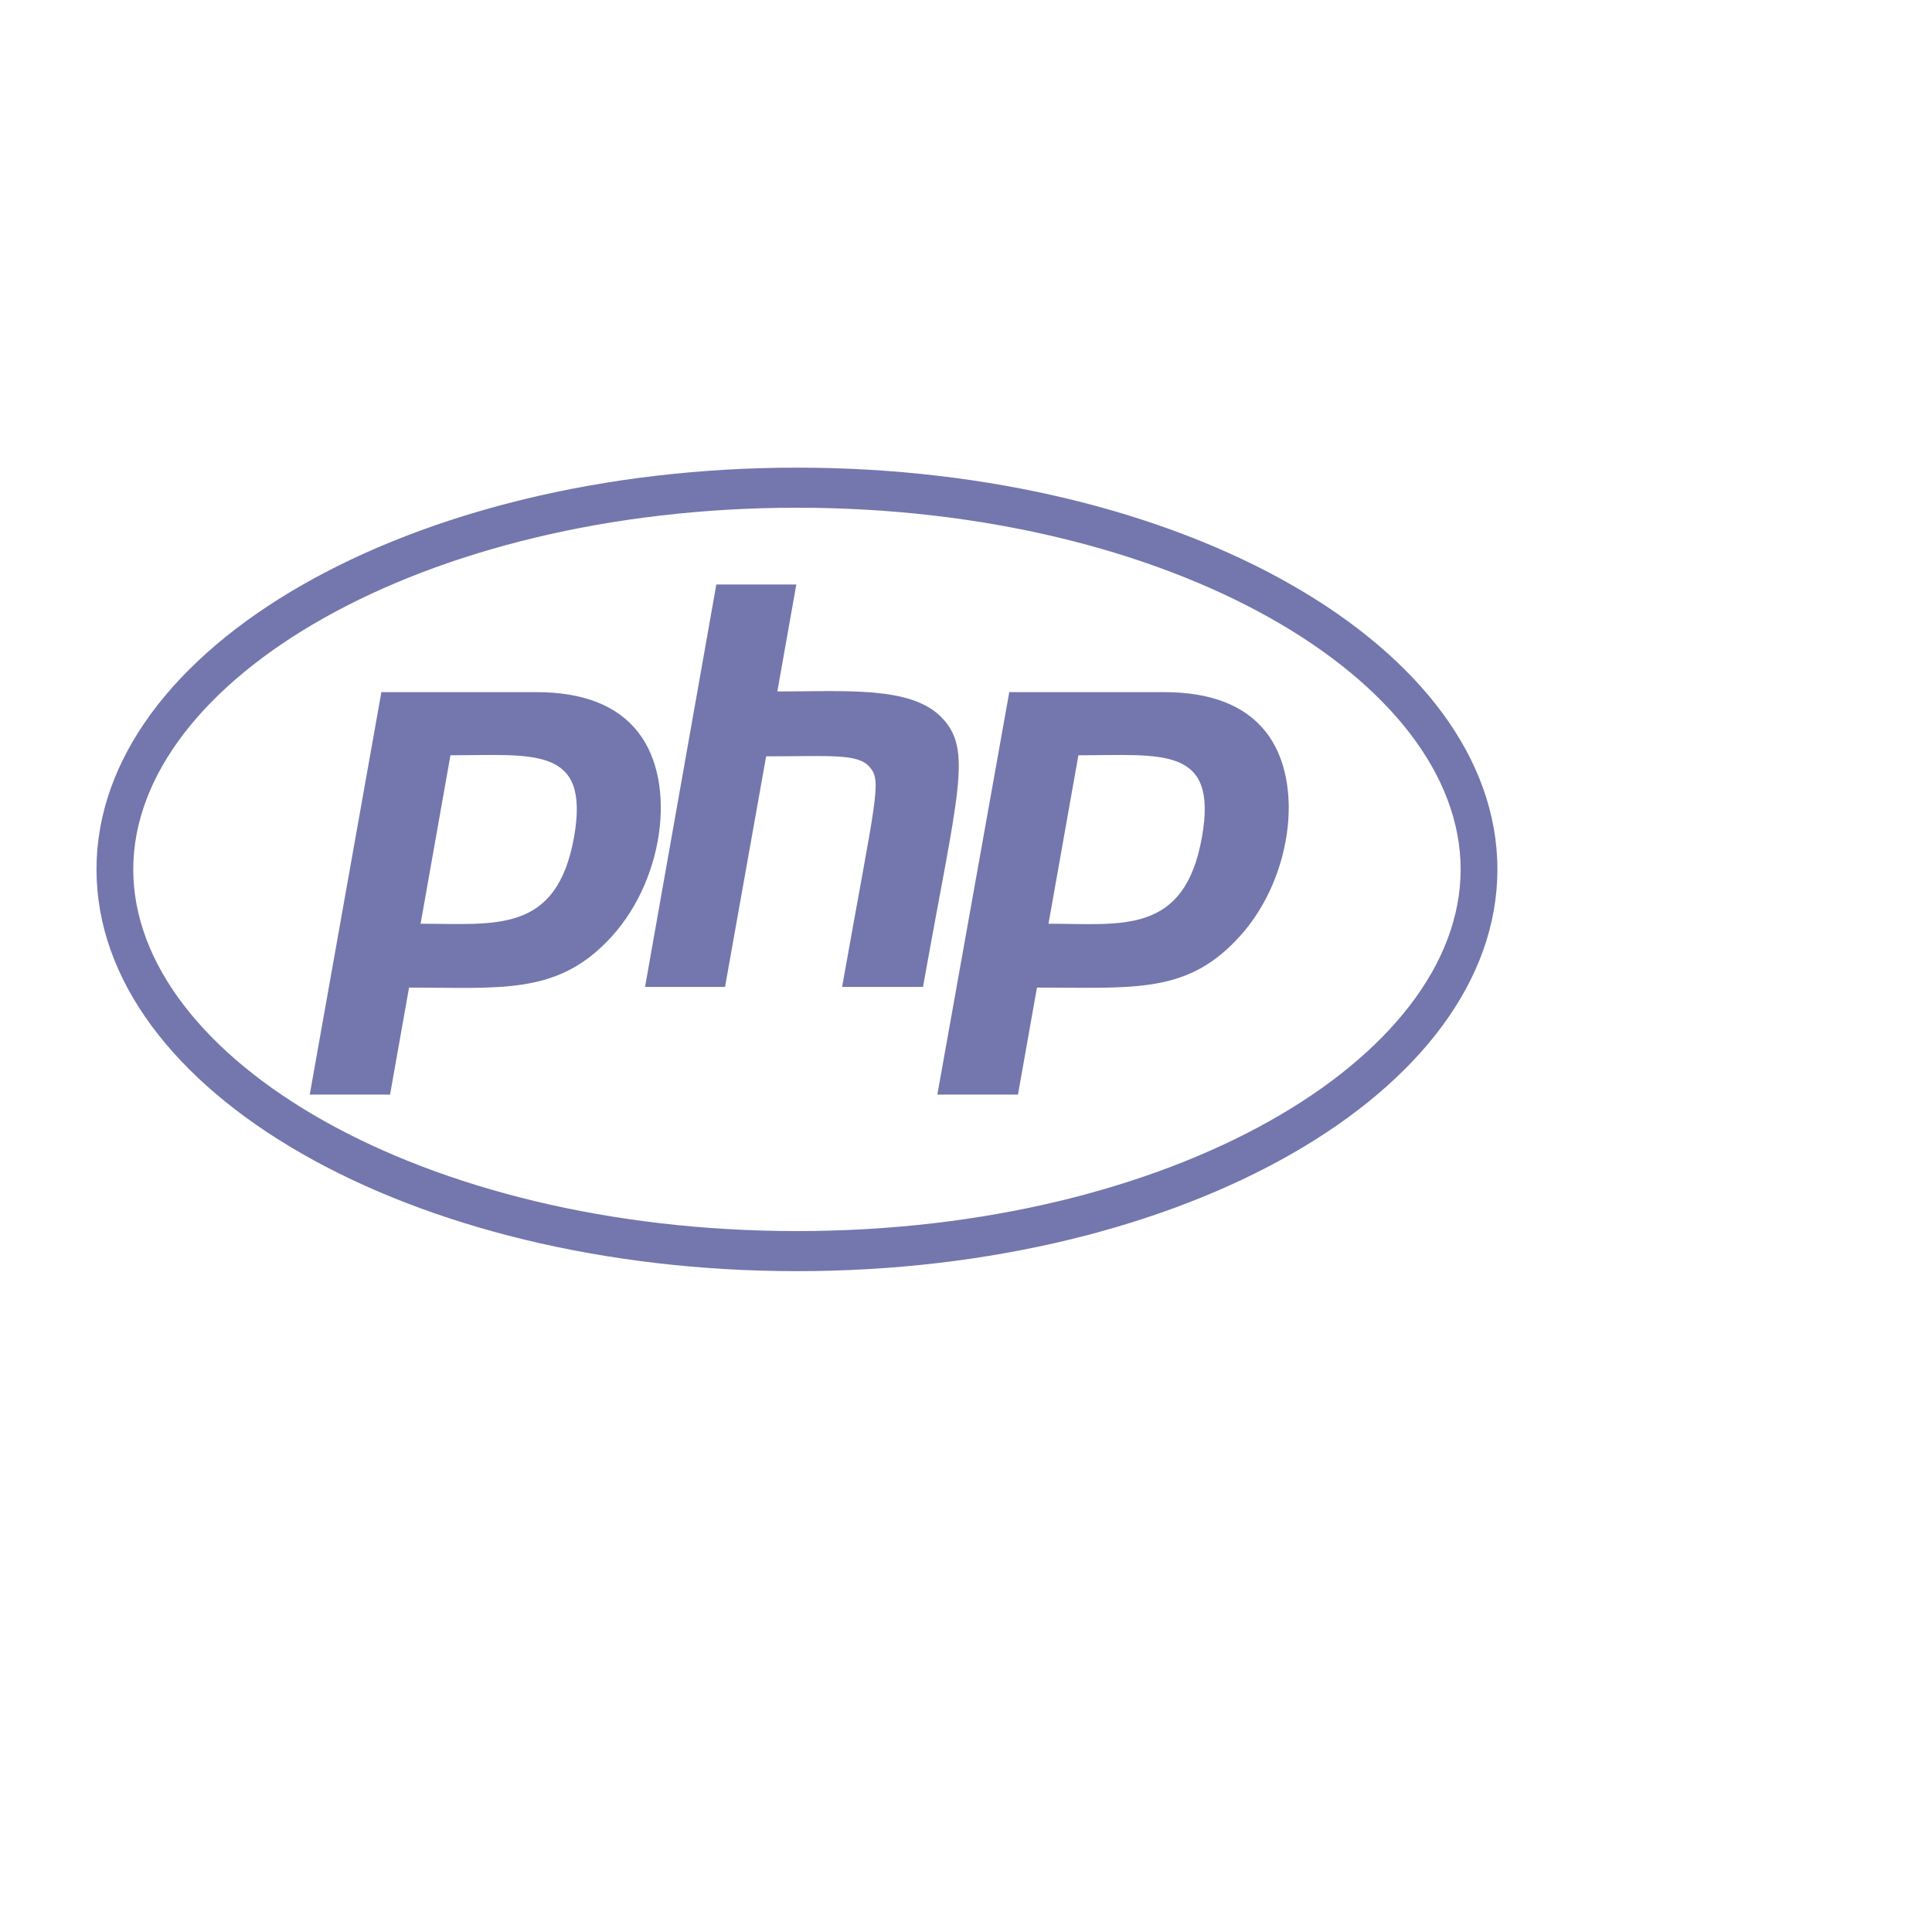
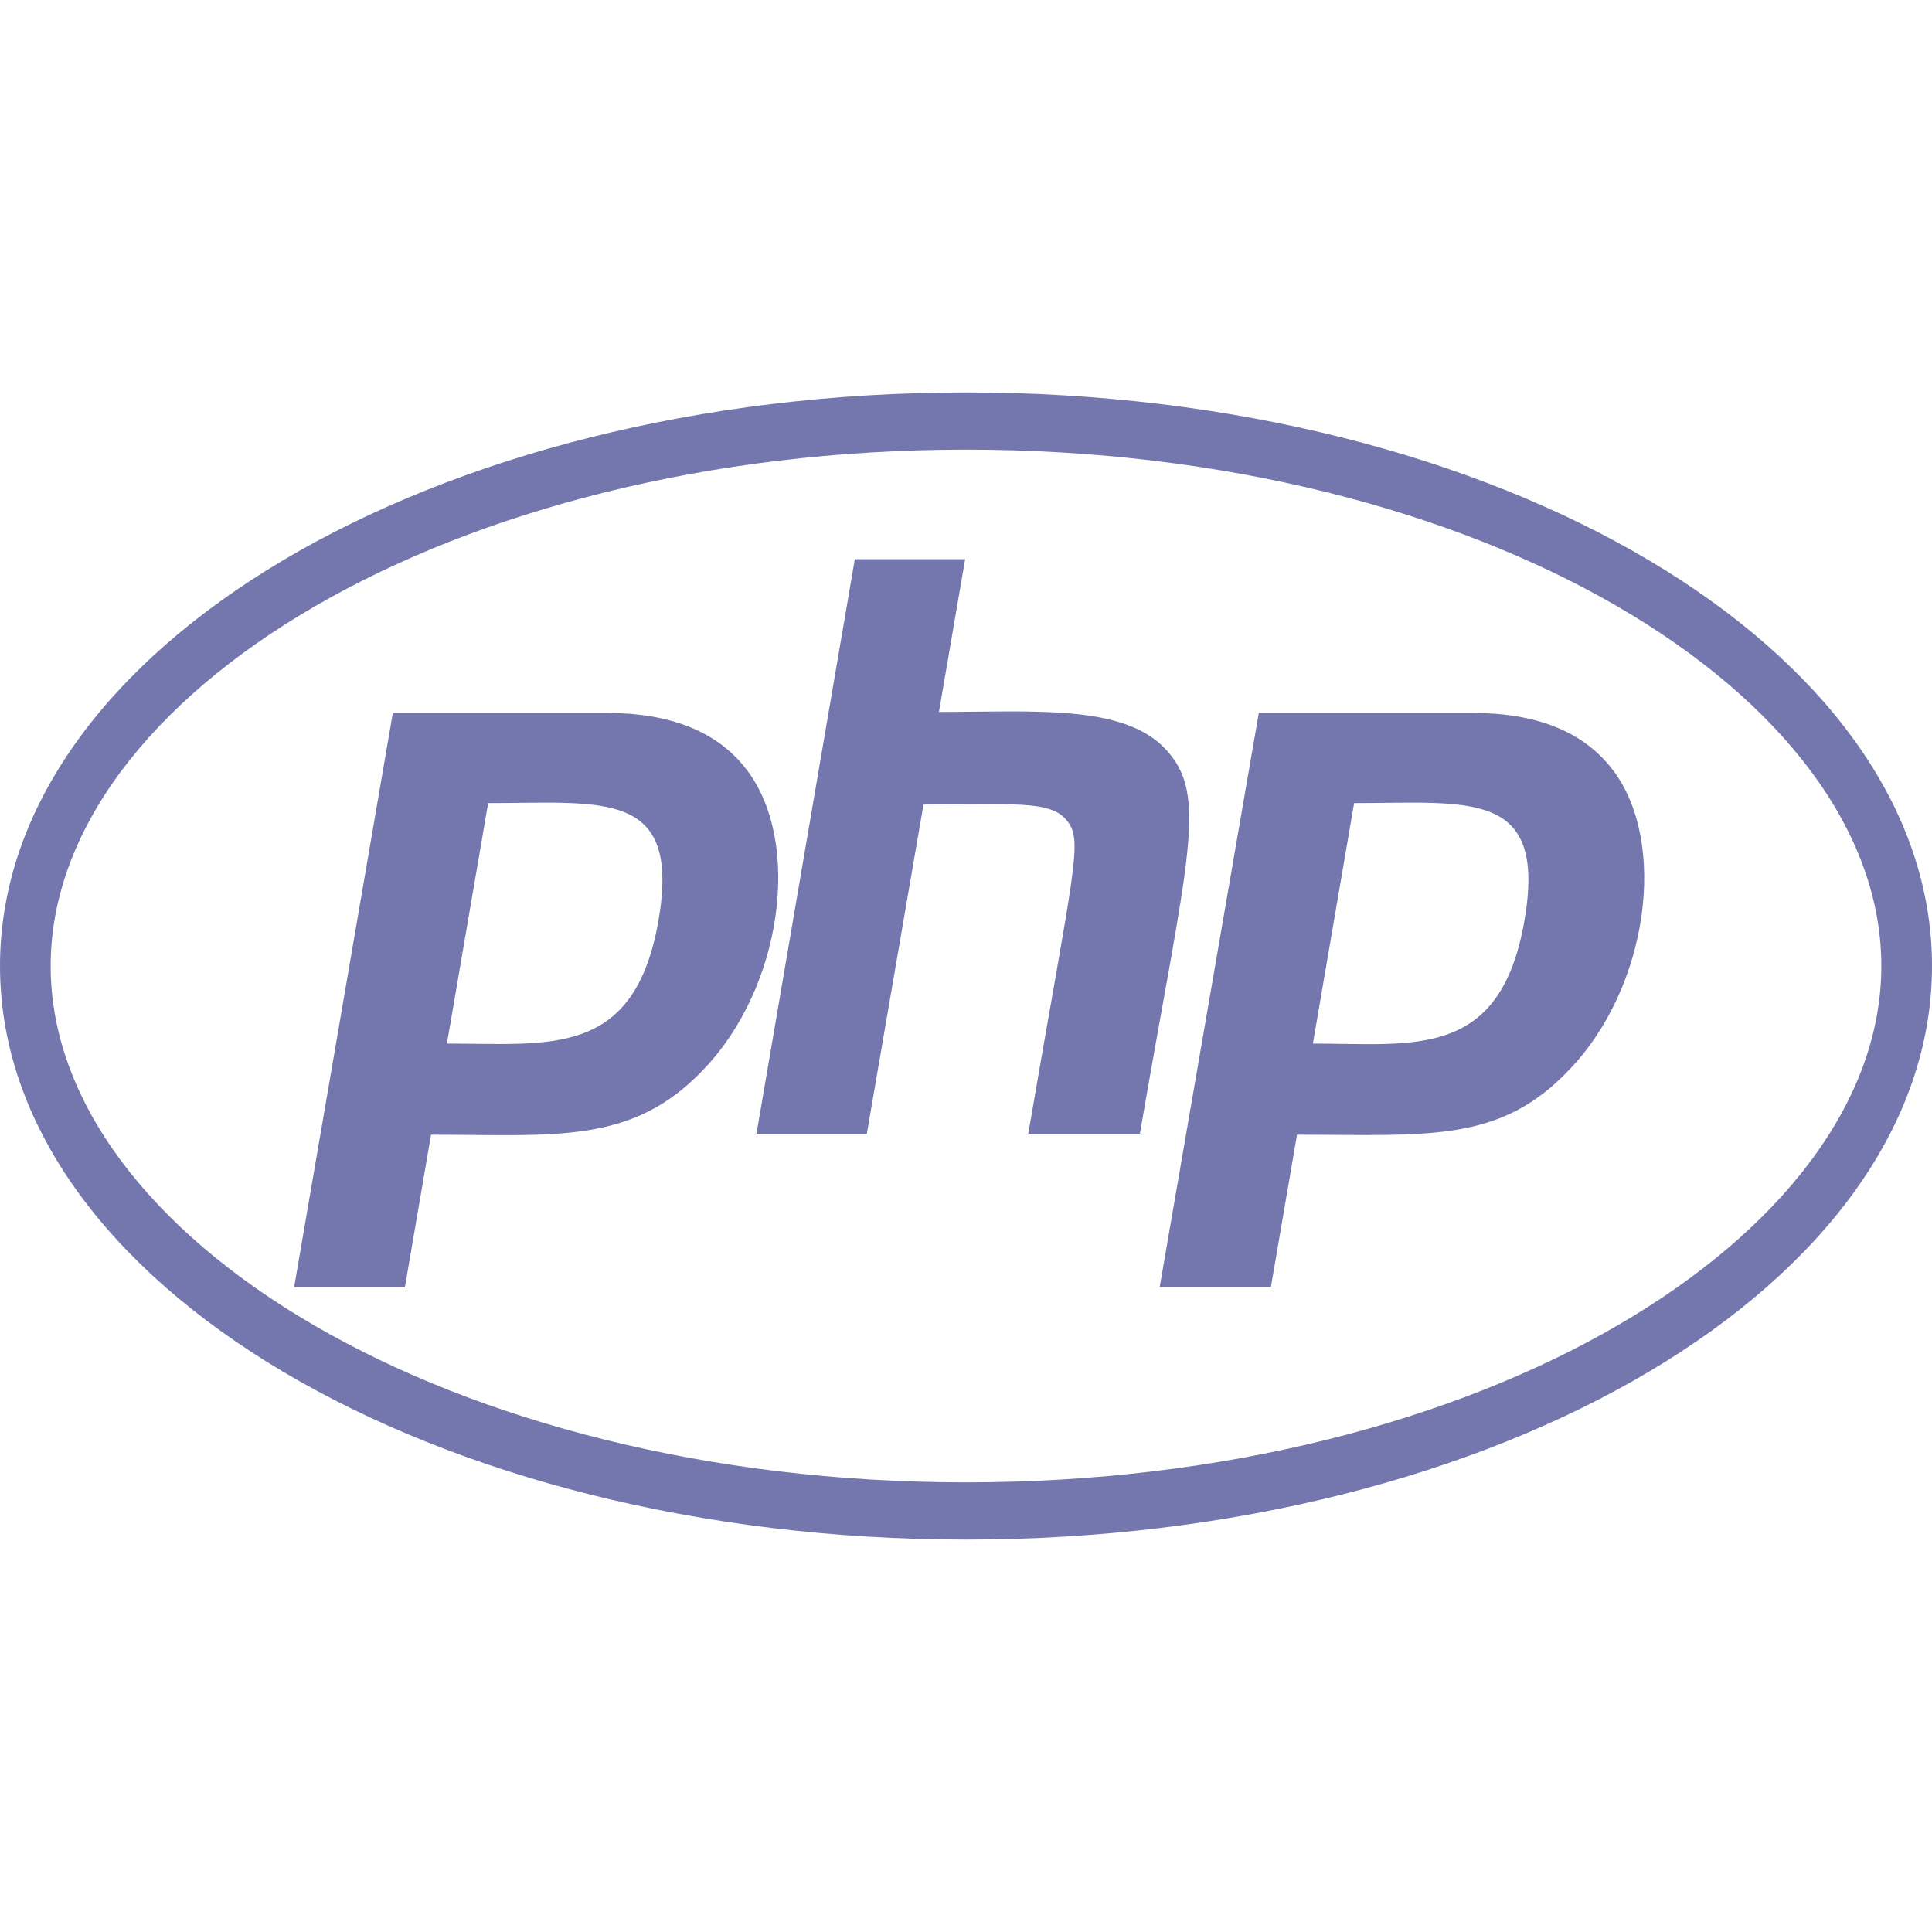
- <svg xmlns="http://www.w3.org/2000/svg" width="512" height="512" viewBox="0 0 40 40" fill="#7377ad">
-   <path d="M16.5 10.512C24.267 10.512 30.241 14.084 30.241 18C30.241 21.916 24.26 25.488 16.5 25.488C8.733 25.488 2.759 21.916 2.759 18C2.759 14.084 8.74 10.512 16.5 10.512ZM16.5 9.682C8.495 9.682 1.998 13.402 1.998 18C1.998 22.598 8.495 26.318 16.5 26.318C24.505 26.318 31.002 22.598 31.002 18C31.002 13.402 24.505 9.682 16.5 9.682ZM11.885 17.332C11.524 19.336 10.261 19.125 8.708 19.125L9.326 15.637C11.054 15.637 12.22 15.434 11.885 17.332ZM6.413 22.662H8.076L8.469 20.447C10.332 20.447 11.486 20.595 12.556 19.505C13.741 18.316 14.044 16.207 13.206 15.152C12.768 14.597 12.059 14.33 11.099 14.33H7.896L6.413 22.662ZM14.831 12.101H16.487L16.094 14.316C17.518 14.316 18.846 14.203 19.484 14.843C20.154 15.518 19.832 16.376 19.11 20.433H17.435C18.131 16.509 18.266 16.179 18.008 15.884C17.763 15.595 17.209 15.659 15.862 15.659L15.011 20.433H13.355L14.831 12.101ZM24.885 17.332C24.524 19.364 23.223 19.125 21.708 19.125L22.327 15.637C24.06 15.637 25.221 15.434 24.885 17.332ZM19.407 22.662H21.076L21.469 20.447C23.429 20.447 24.512 20.573 25.556 19.505C26.742 18.316 27.044 16.207 26.207 15.152C25.768 14.597 25.059 14.33 24.099 14.33H20.896L19.407 22.662Z" fill="#7377ad" />
+ <svg xmlns="http://www.w3.org/2000/svg" width="512" height="512" viewBox="0 0 512 512" fill="none">
+   <path d="M256 119.161C393.102 119.161 498.573 184.433 498.573 256C498.573 327.567 392.989 392.838 256 392.838C118.898 392.838 13.426 327.567 13.426 256C13.426 184.433 119.011 119.161 256 119.161ZM256 104C114.688 104 0 171.97 0 256C0 340.029 114.688 408 256 408C397.312 408 512 340.029 512 256C512 171.97 397.312 104 256 104ZM174.536 243.793C168.163 280.411 145.862 276.558 118.442 276.558L129.365 212.828C159.857 212.828 180.451 209.102 174.536 243.793ZM77.938 341.186H107.292L114.233 300.713C147.114 300.713 167.48 303.411 186.368 283.496C207.303 261.781 212.65 223.235 197.858 203.964C190.123 193.813 177.607 188.93 160.653 188.93H104.106L77.938 341.186ZM226.532 148.2H255.772L248.831 188.672C273.977 188.672 297.415 186.616 308.679 198.31C320.512 210.644 314.822 226.32 302.08 300.456H272.498C284.786 228.761 287.174 222.721 282.623 217.325C278.3 212.057 268.515 213.214 244.735 213.214L229.716 300.456H200.476L226.532 148.2ZM404.025 243.793C397.652 280.927 374.67 276.558 347.932 276.558L358.855 212.828C389.461 212.828 409.941 209.102 404.025 243.793ZM307.313 341.186H336.782L343.721 300.713C378.31 300.713 397.425 303.025 415.858 283.496C436.792 261.781 442.139 223.235 427.348 203.964C419.612 193.813 407.097 188.93 390.143 188.93H333.596L307.313 341.186Z" fill="#7377AD" />
</svg>
